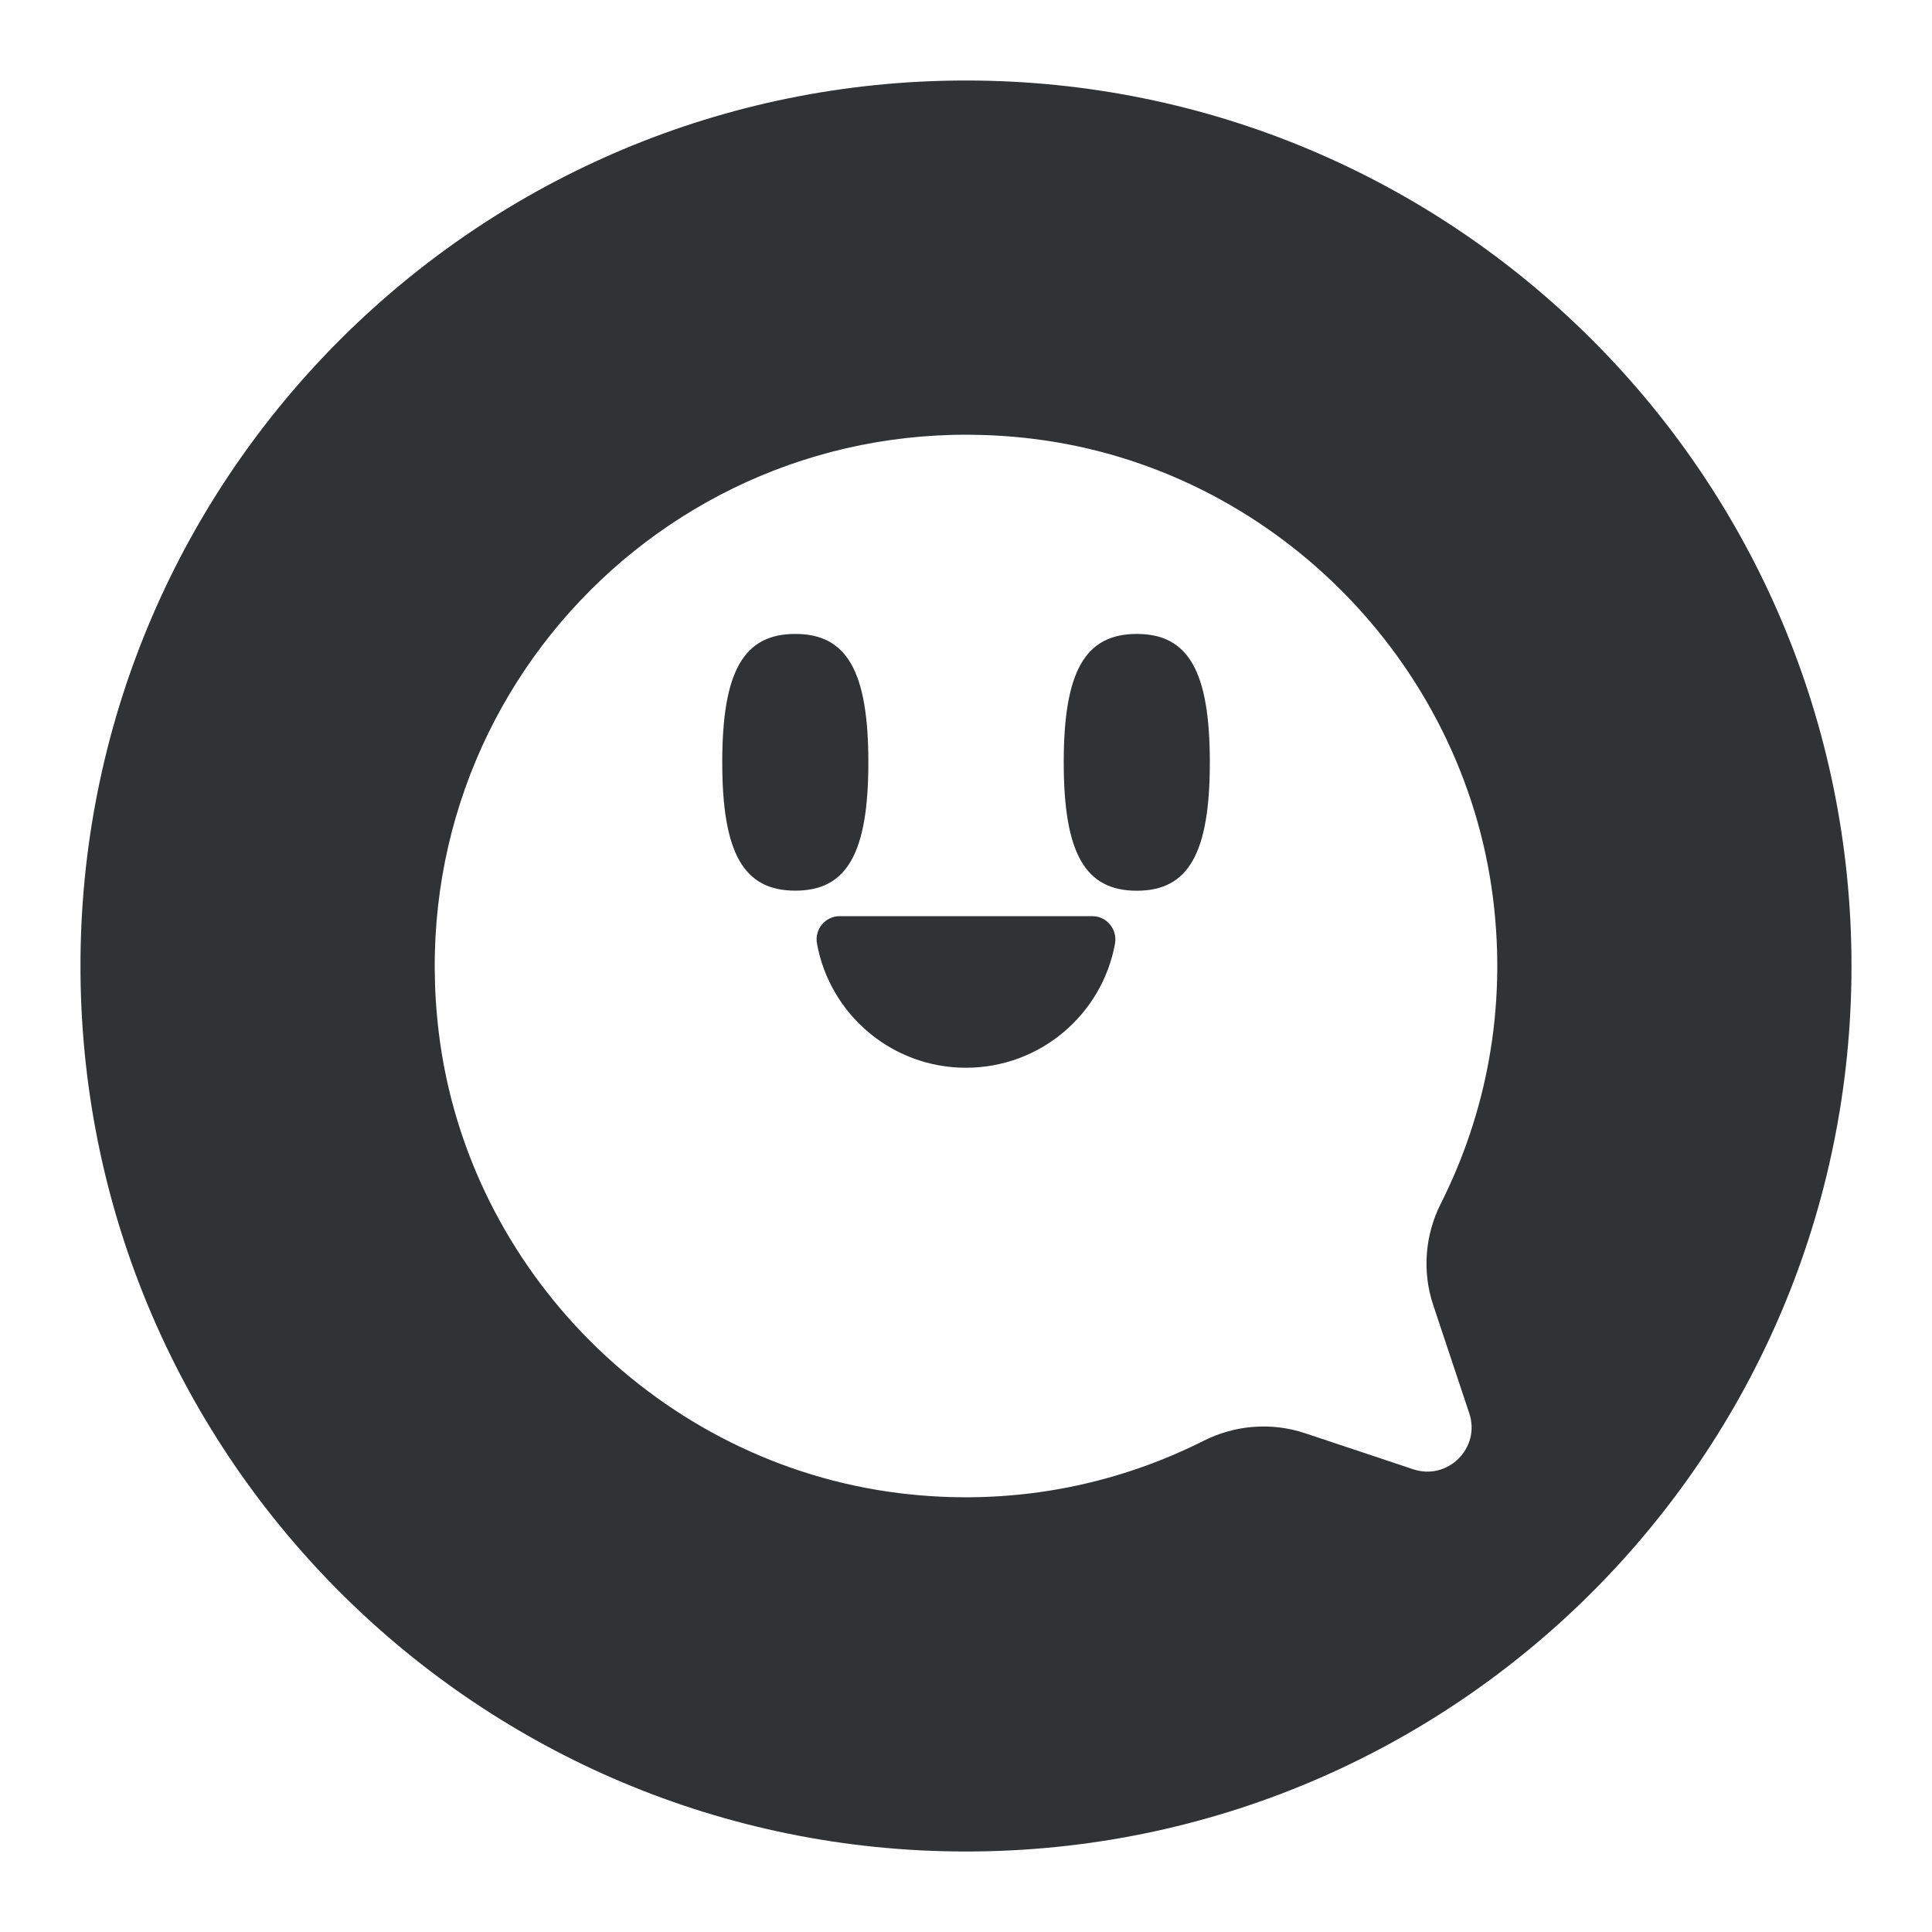
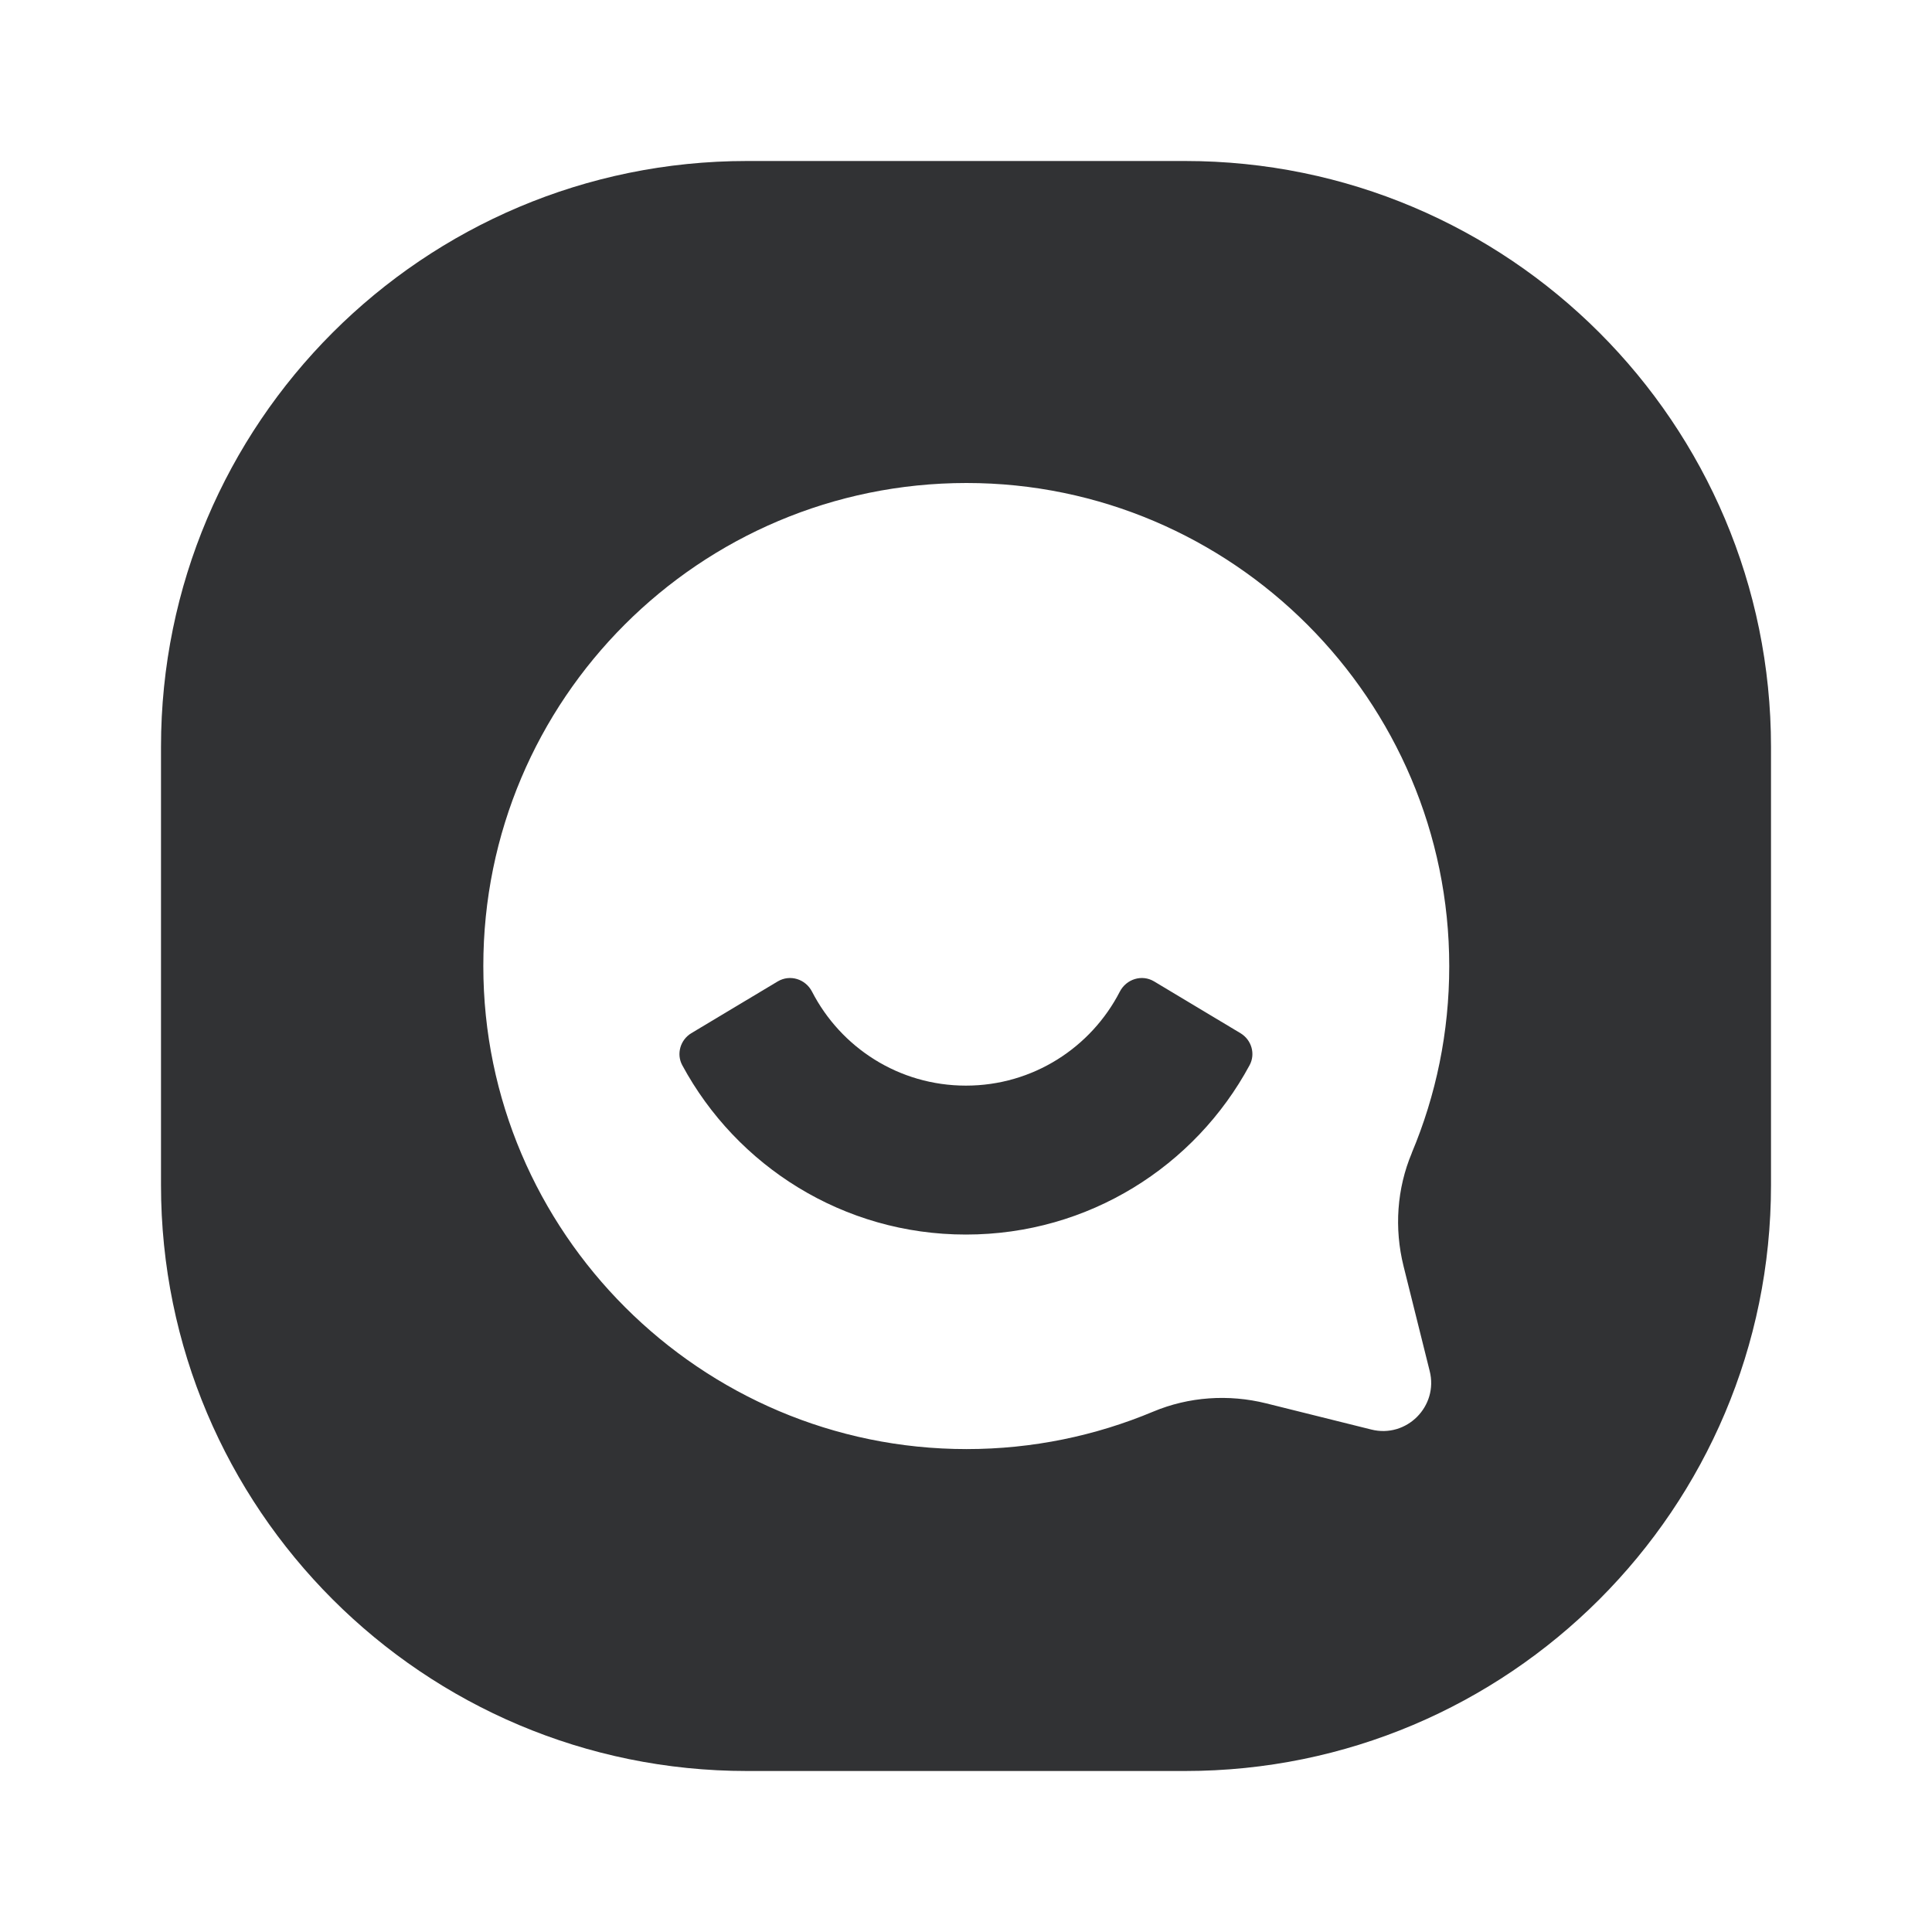
<svg xmlns="http://www.w3.org/2000/svg" width="24" height="24" viewBox="0 0 24 24" fill="none">
-   <path fill-rule="evenodd" clip-rule="evenodd" d="M12 1C5.959 1 1.054 5.872 1 11.9V12.1C1.054 18.128 5.959 23 12 23C18.075 23 23 18.075 23 12C23 5.925 18.075 1 12 1ZM17.898 14.952C17.701 15.344 17.665 15.796 17.804 16.212L18.252 17.557C18.395 17.986 17.986 18.395 17.556 18.252L16.212 17.804C15.796 17.665 15.344 17.701 14.952 17.898C13.834 18.461 12.537 18.718 11.166 18.548C8.205 18.179 5.812 15.791 5.451 12.829C4.927 8.534 8.535 4.927 12.83 5.451C15.792 5.812 18.18 8.206 18.548 11.167C18.718 12.539 18.461 13.835 17.898 14.952ZM9.879 11.064C9.239 11.064 8.972 10.601 8.972 9.47C8.972 8.338 9.239 7.875 9.879 7.875C10.52 7.875 10.787 8.338 10.787 9.47C10.787 10.601 10.52 11.064 9.879 11.064ZM14.122 11.065C13.481 11.065 13.214 10.602 13.214 9.47C13.214 8.338 13.481 7.875 14.122 7.875C14.762 7.875 15.029 8.338 15.029 9.47C15.029 10.602 14.762 11.065 14.122 11.065ZM10.43 11.381H13.57C13.749 11.381 13.883 11.546 13.851 11.723C13.691 12.6 12.923 13.264 11.999 13.264C11.077 13.264 10.309 12.6 10.149 11.723C10.116 11.546 10.25 11.381 10.43 11.381Z" fill="#313234" />
+   <path fill-rule="evenodd" clip-rule="evenodd" d="M14.721 2H9.279C5.259 2 2 5.259 2 9.279V14.721C2 18.741 5.259 22 9.279 22H14.721C18.741 22 22 18.741 22 14.721V9.279C22 5.259 18.741 2 14.721 2ZM17.538 14.321C17.838 13.607 18.003 12.825 18.003 12.002C18.003 8.699 15.309 6 12.007 6C8.691 6 6.002 8.687 6.004 12.002C6.004 15.305 8.703 18.001 12.007 18.001C12.829 18.001 13.611 17.835 14.325 17.536C14.768 17.35 15.262 17.317 15.729 17.433L17.034 17.758C17.473 17.869 17.871 17.469 17.76 17.031L17.435 15.727C17.319 15.259 17.352 14.766 17.538 14.323V14.321ZM15.523 13.232C14.847 14.486 13.523 15.336 12.001 15.336H11.997C10.475 15.336 9.15 14.484 8.475 13.232C8.4 13.093 8.451 12.918 8.587 12.835L9.662 12.191C9.815 12.101 10.006 12.162 10.087 12.318C10.444 13.012 11.165 13.486 11.999 13.486C12.832 13.486 13.554 13.012 13.911 12.318C13.992 12.162 14.185 12.101 14.336 12.191L15.41 12.835C15.548 12.918 15.598 13.093 15.523 13.232Z" fill="#313234" />
</svg>
